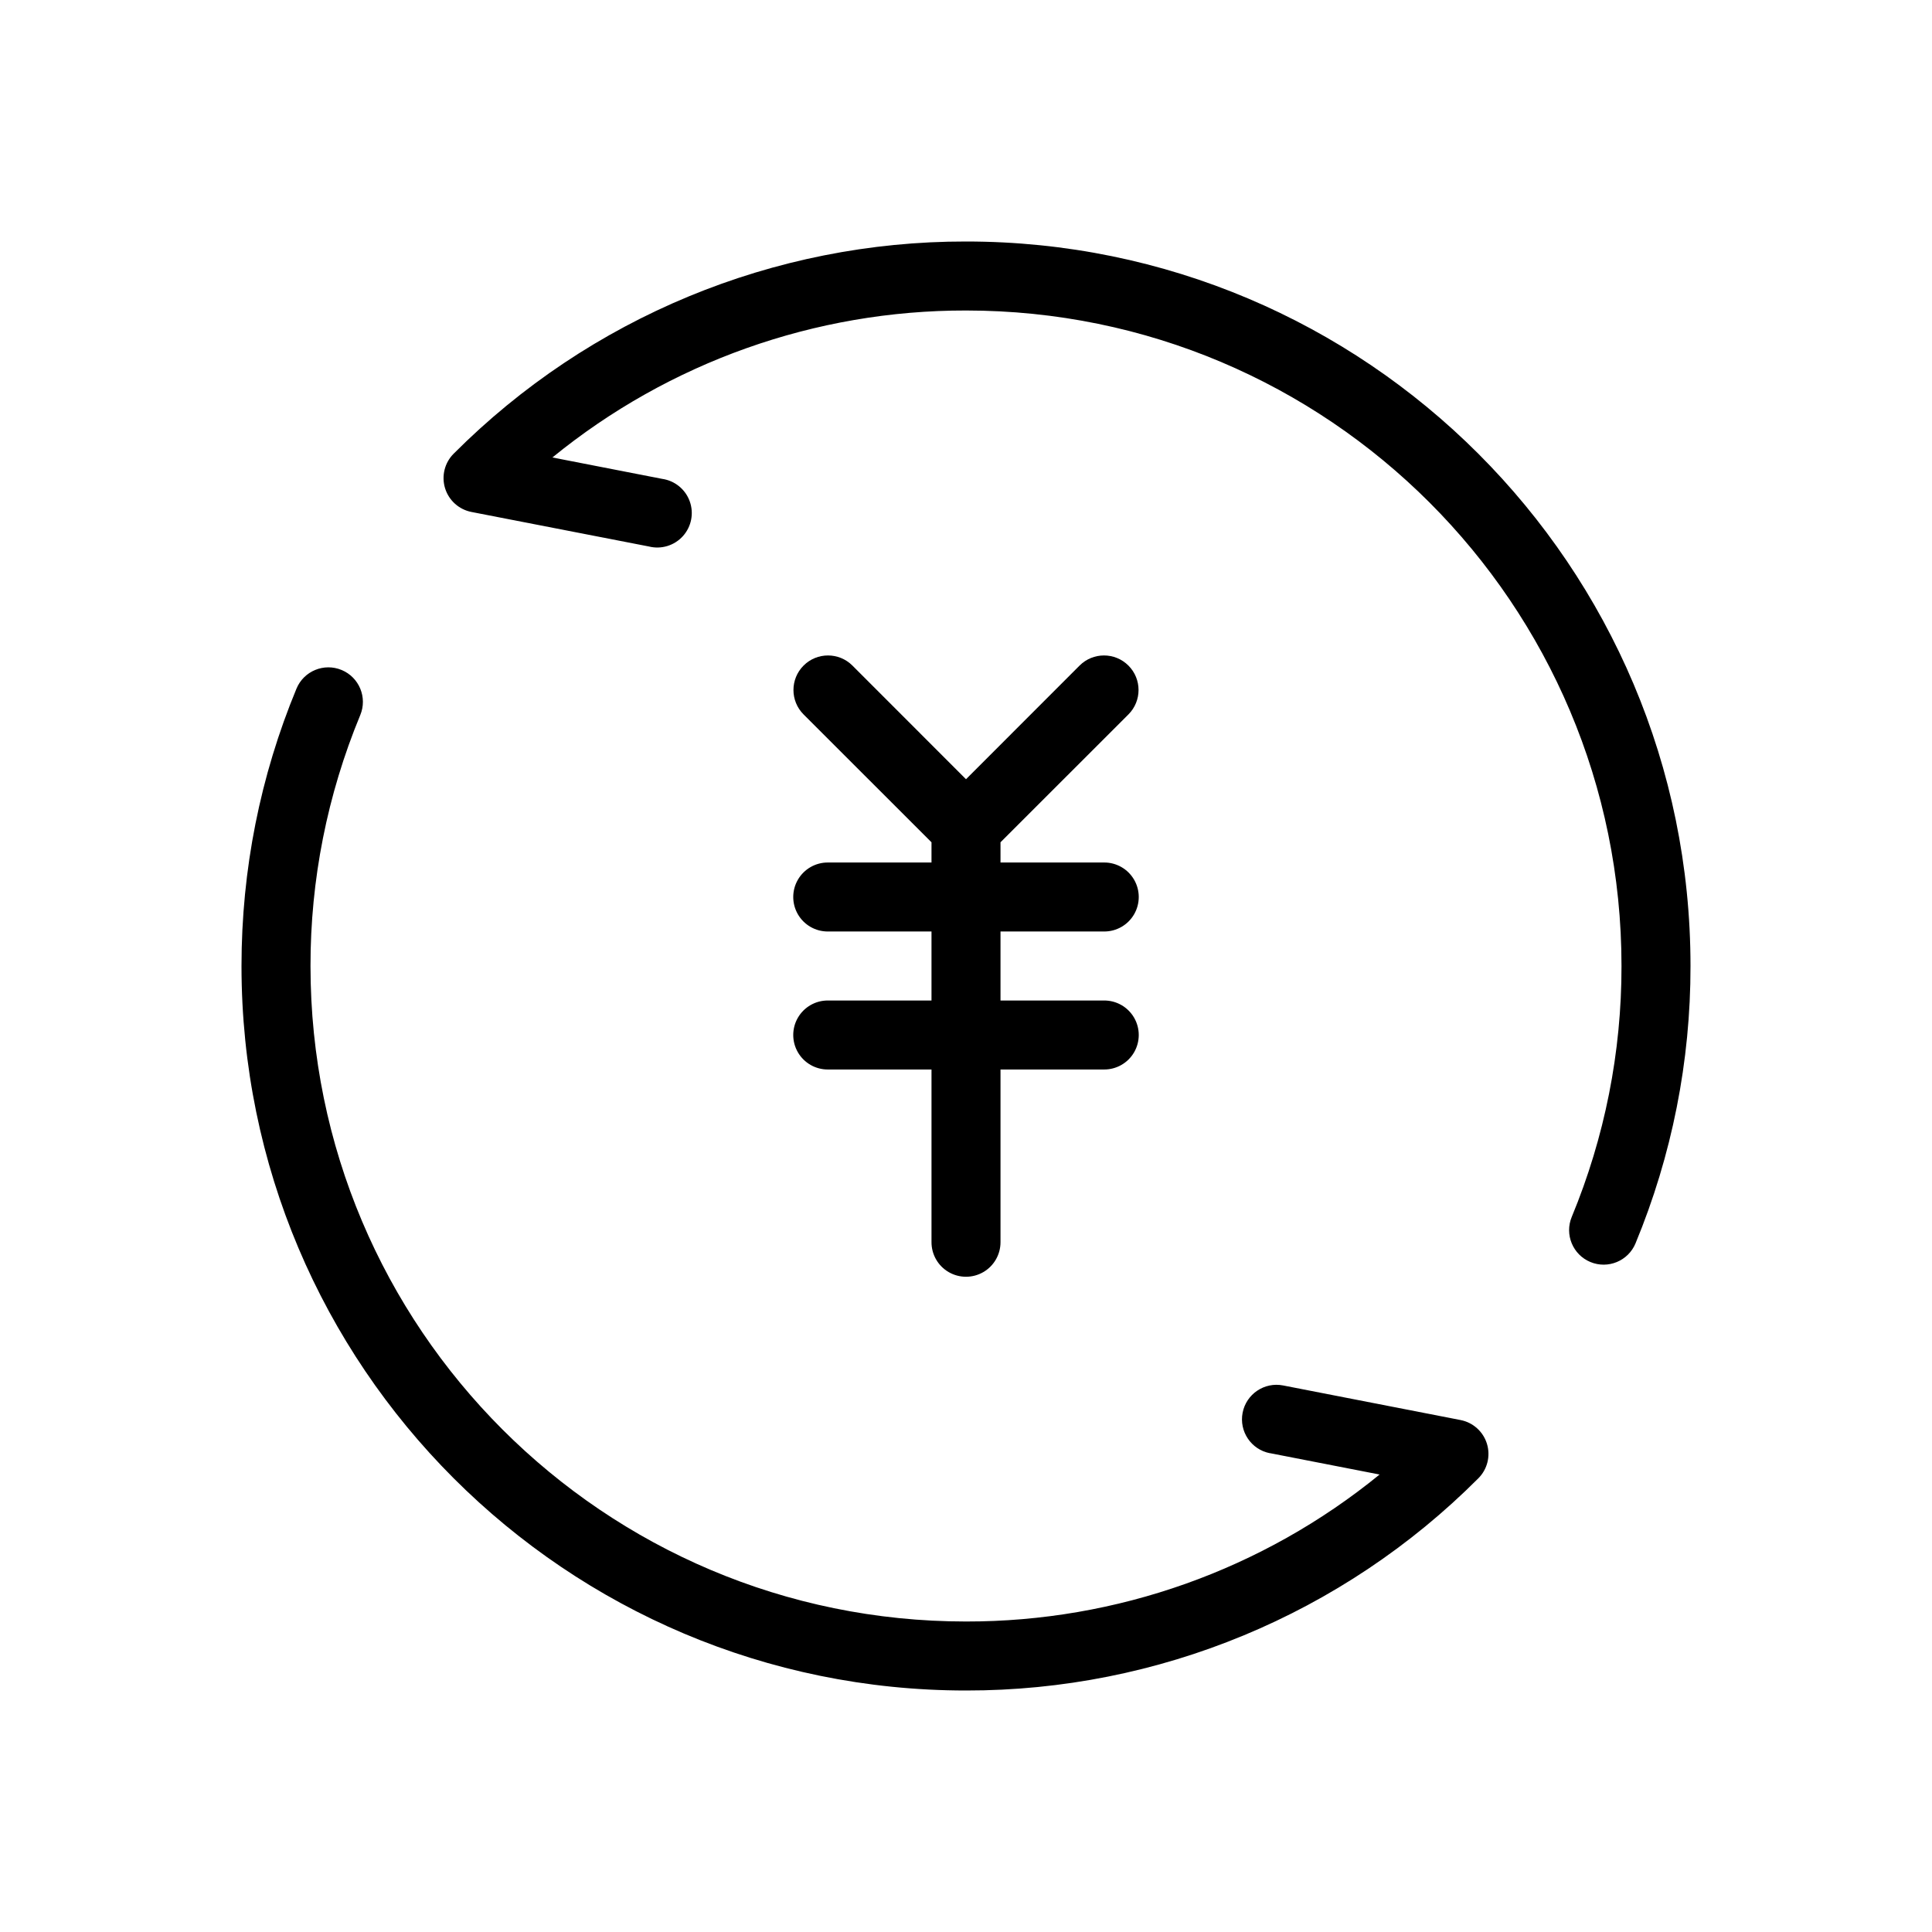
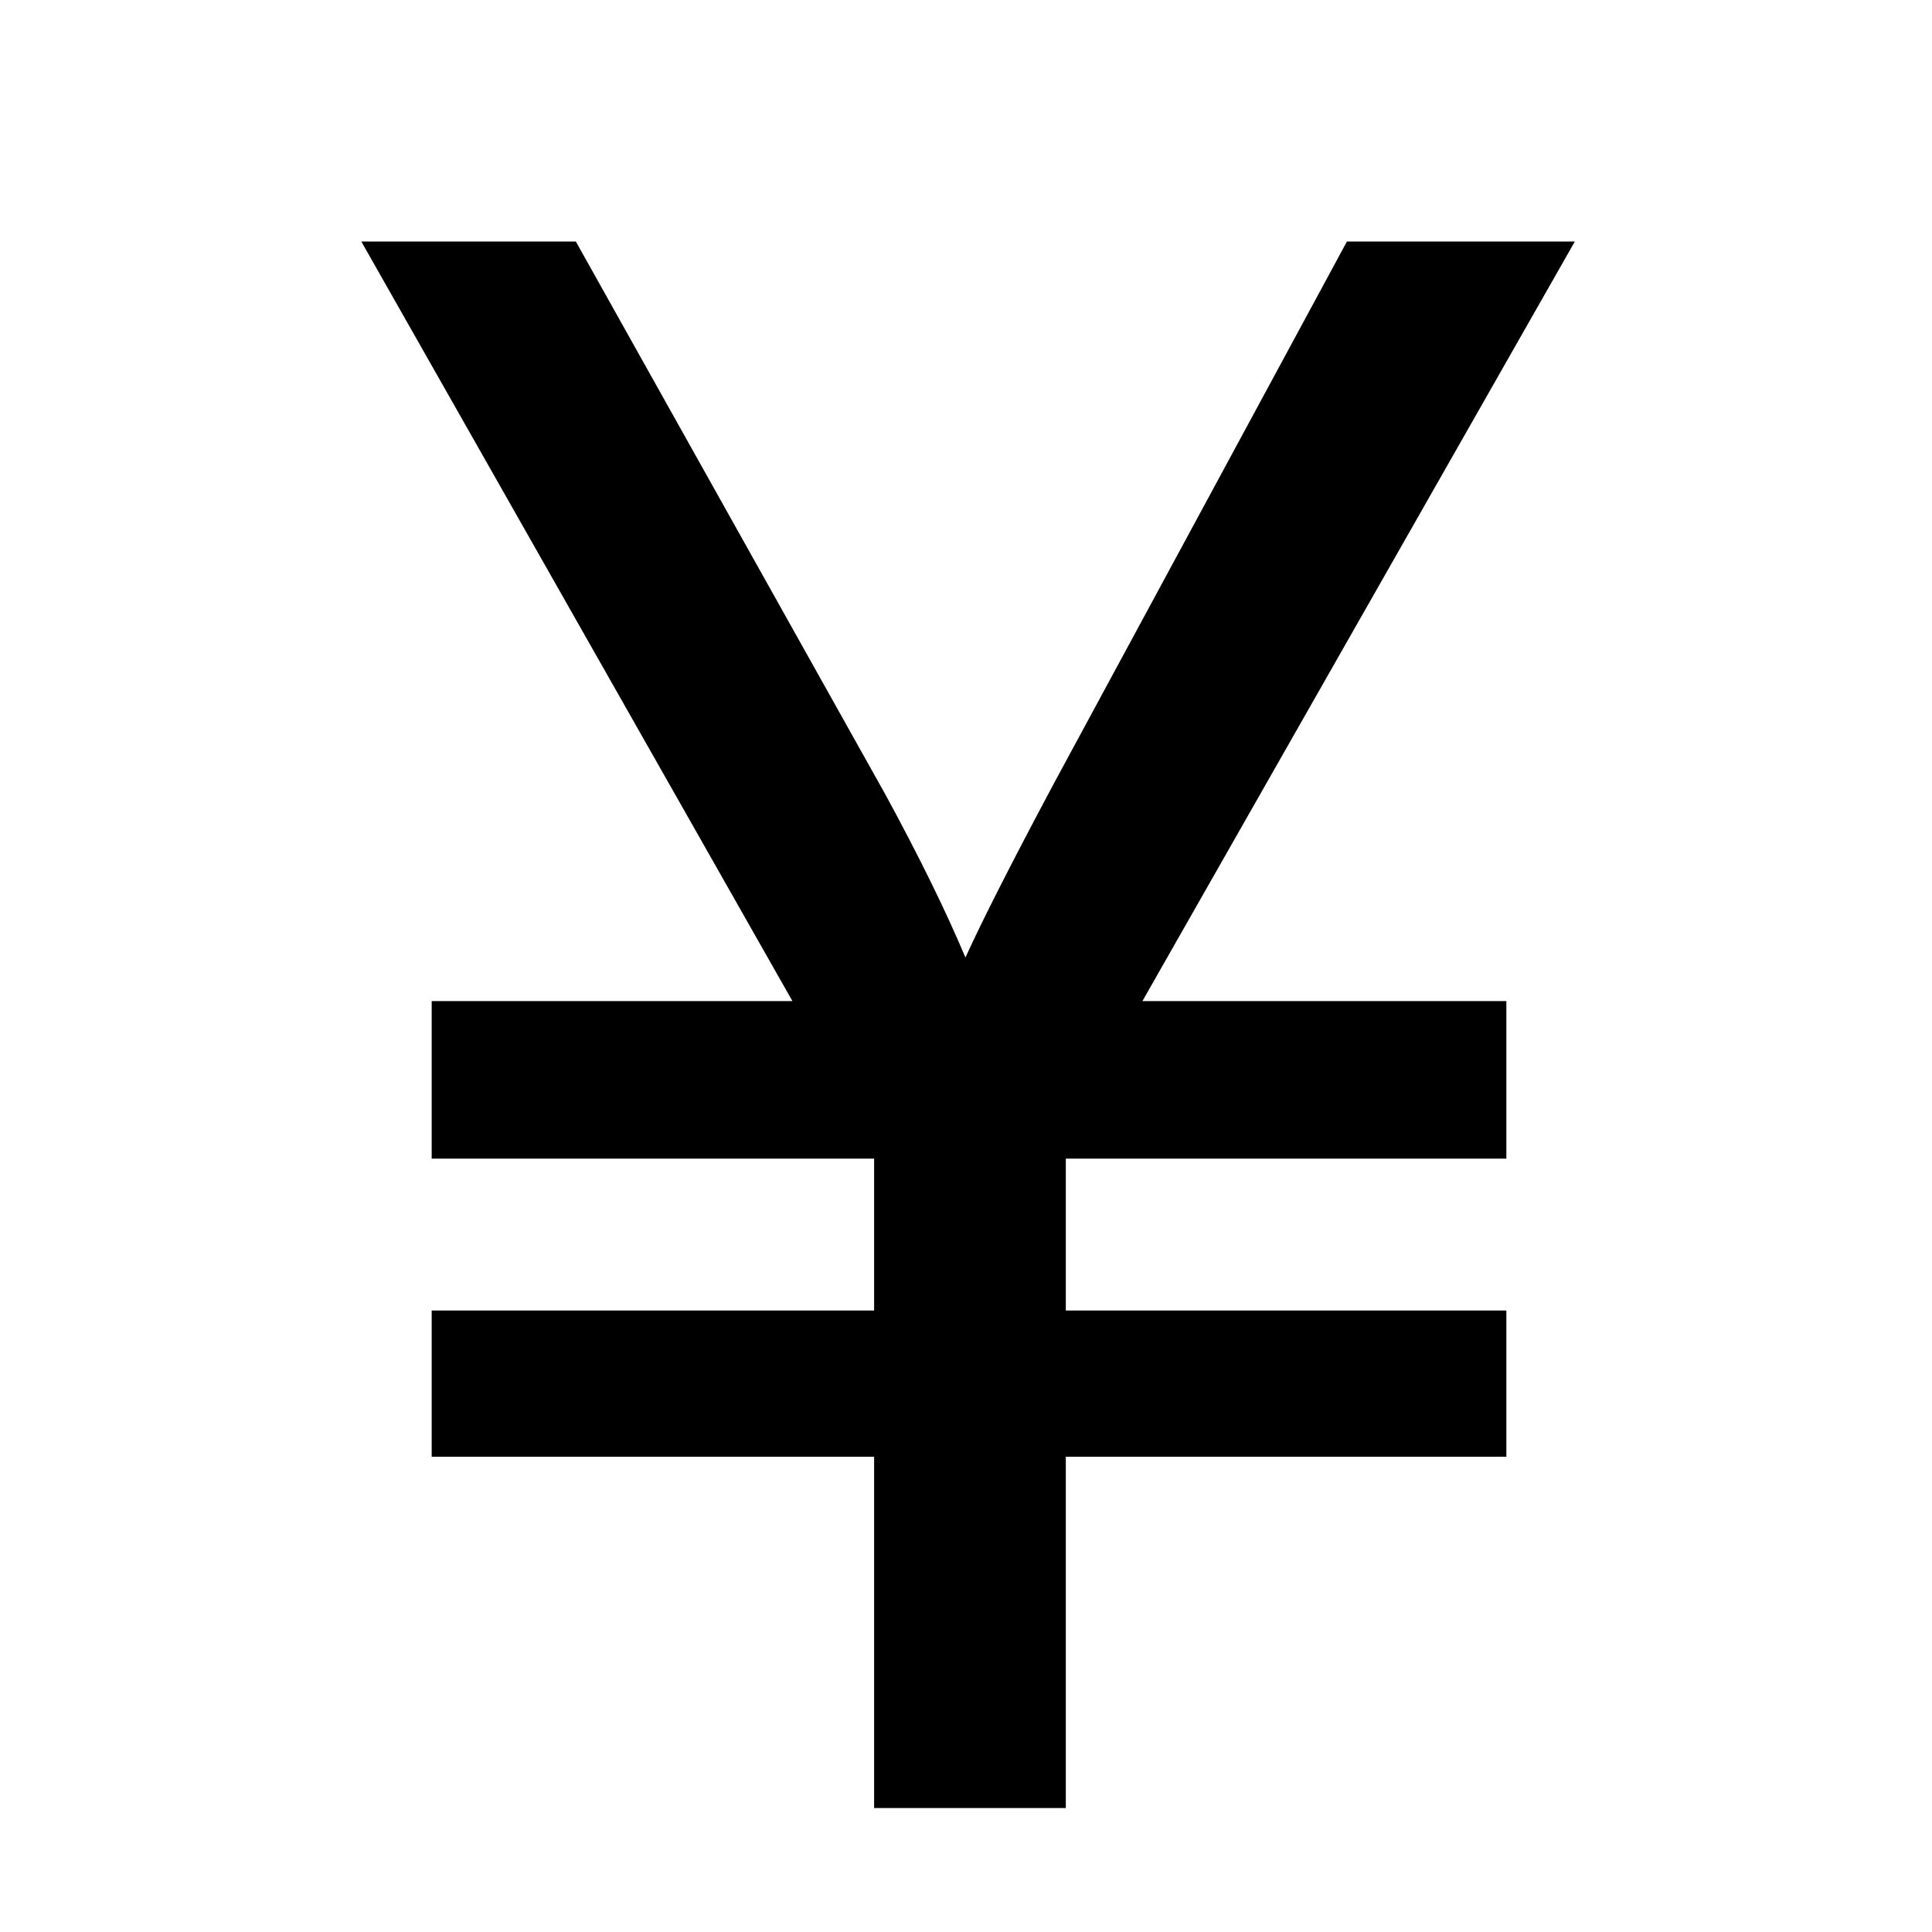
- <svg xmlns="http://www.w3.org/2000/svg" t="1590341140761" class="icon" viewBox="0 0 1024 1024" version="1.1" p-id="2412" width="200" height="200">
+ <svg xmlns="http://www.w3.org/2000/svg" t="1590422006450" class="icon" viewBox="0 0 1024 1024" version="1.1" p-id="2869" width="200" height="200">
  <defs>
    <style type="text/css" />
  </defs>
-   <path d="M292.791 242.469l58.149 11.337a18.286 18.286 0 1 1-7.022 35.84l-93.989-18.286a18.286 18.286 0 0 1-9.472-30.903A382.793 382.793 0 0 1 512 128c212.078 0 384 171.922 384 384a382.903 382.903 0 0 1-29.147 147.017 18.286 18.286 0 1 1-33.792-14.043A346.331 346.331 0 0 0 859.429 512 347.429 347.429 0 0 0 512 164.571a345.966 345.966 0 0 0-219.209 77.897z m237.495 203.959v10.715H585.143a18.286 18.286 0 1 1 0 36.571h-54.857v36.571H585.143a18.286 18.286 0 1 1 0 36.571h-54.857V658.286a18.286 18.286 0 1 1-36.571 0v-91.429H438.857a18.286 18.286 0 1 1 0-36.571h54.857v-36.571H438.857a18.286 18.286 0 1 1 0-36.571h54.857v-10.715l-67.803-67.767a18.286 18.286 0 0 1 25.893-25.893L512 413.001l60.197-60.233a18.286 18.286 0 0 1 25.893 25.893L530.286 446.427z m142.775 323.803a18.286 18.286 0 1 1 7.022-35.913l93.989 18.322a18.286 18.286 0 0 1 9.472 30.903A382.793 382.793 0 0 1 512 896C299.922 896 128 724.078 128 512c0-51.09 9.984-100.791 29.147-147.017a18.286 18.286 0 1 1 33.792 14.043A346.331 346.331 0 0 0 164.571 512a347.429 347.429 0 0 0 347.429 347.429 345.966 345.966 0 0 0 219.209-77.897l-58.149-11.337z" p-id="2413" />
+   <path d="M463.3 958.3V772.1H228.8v-77.5h234.5v-80.5H228.8v-83.5H420L191.5 128h113.7L469 420.6c18.2 33.4 32.4 62.4 42.7 86.9 9-19.8 24.6-50.5 46.8-92.1L713.9 128h120.8L605.5 530.6h192.9v83.5H564.9v80.5h233.5v77.5H564.9v186.2H463.3z" fill="" p-id="2870" />
</svg>
